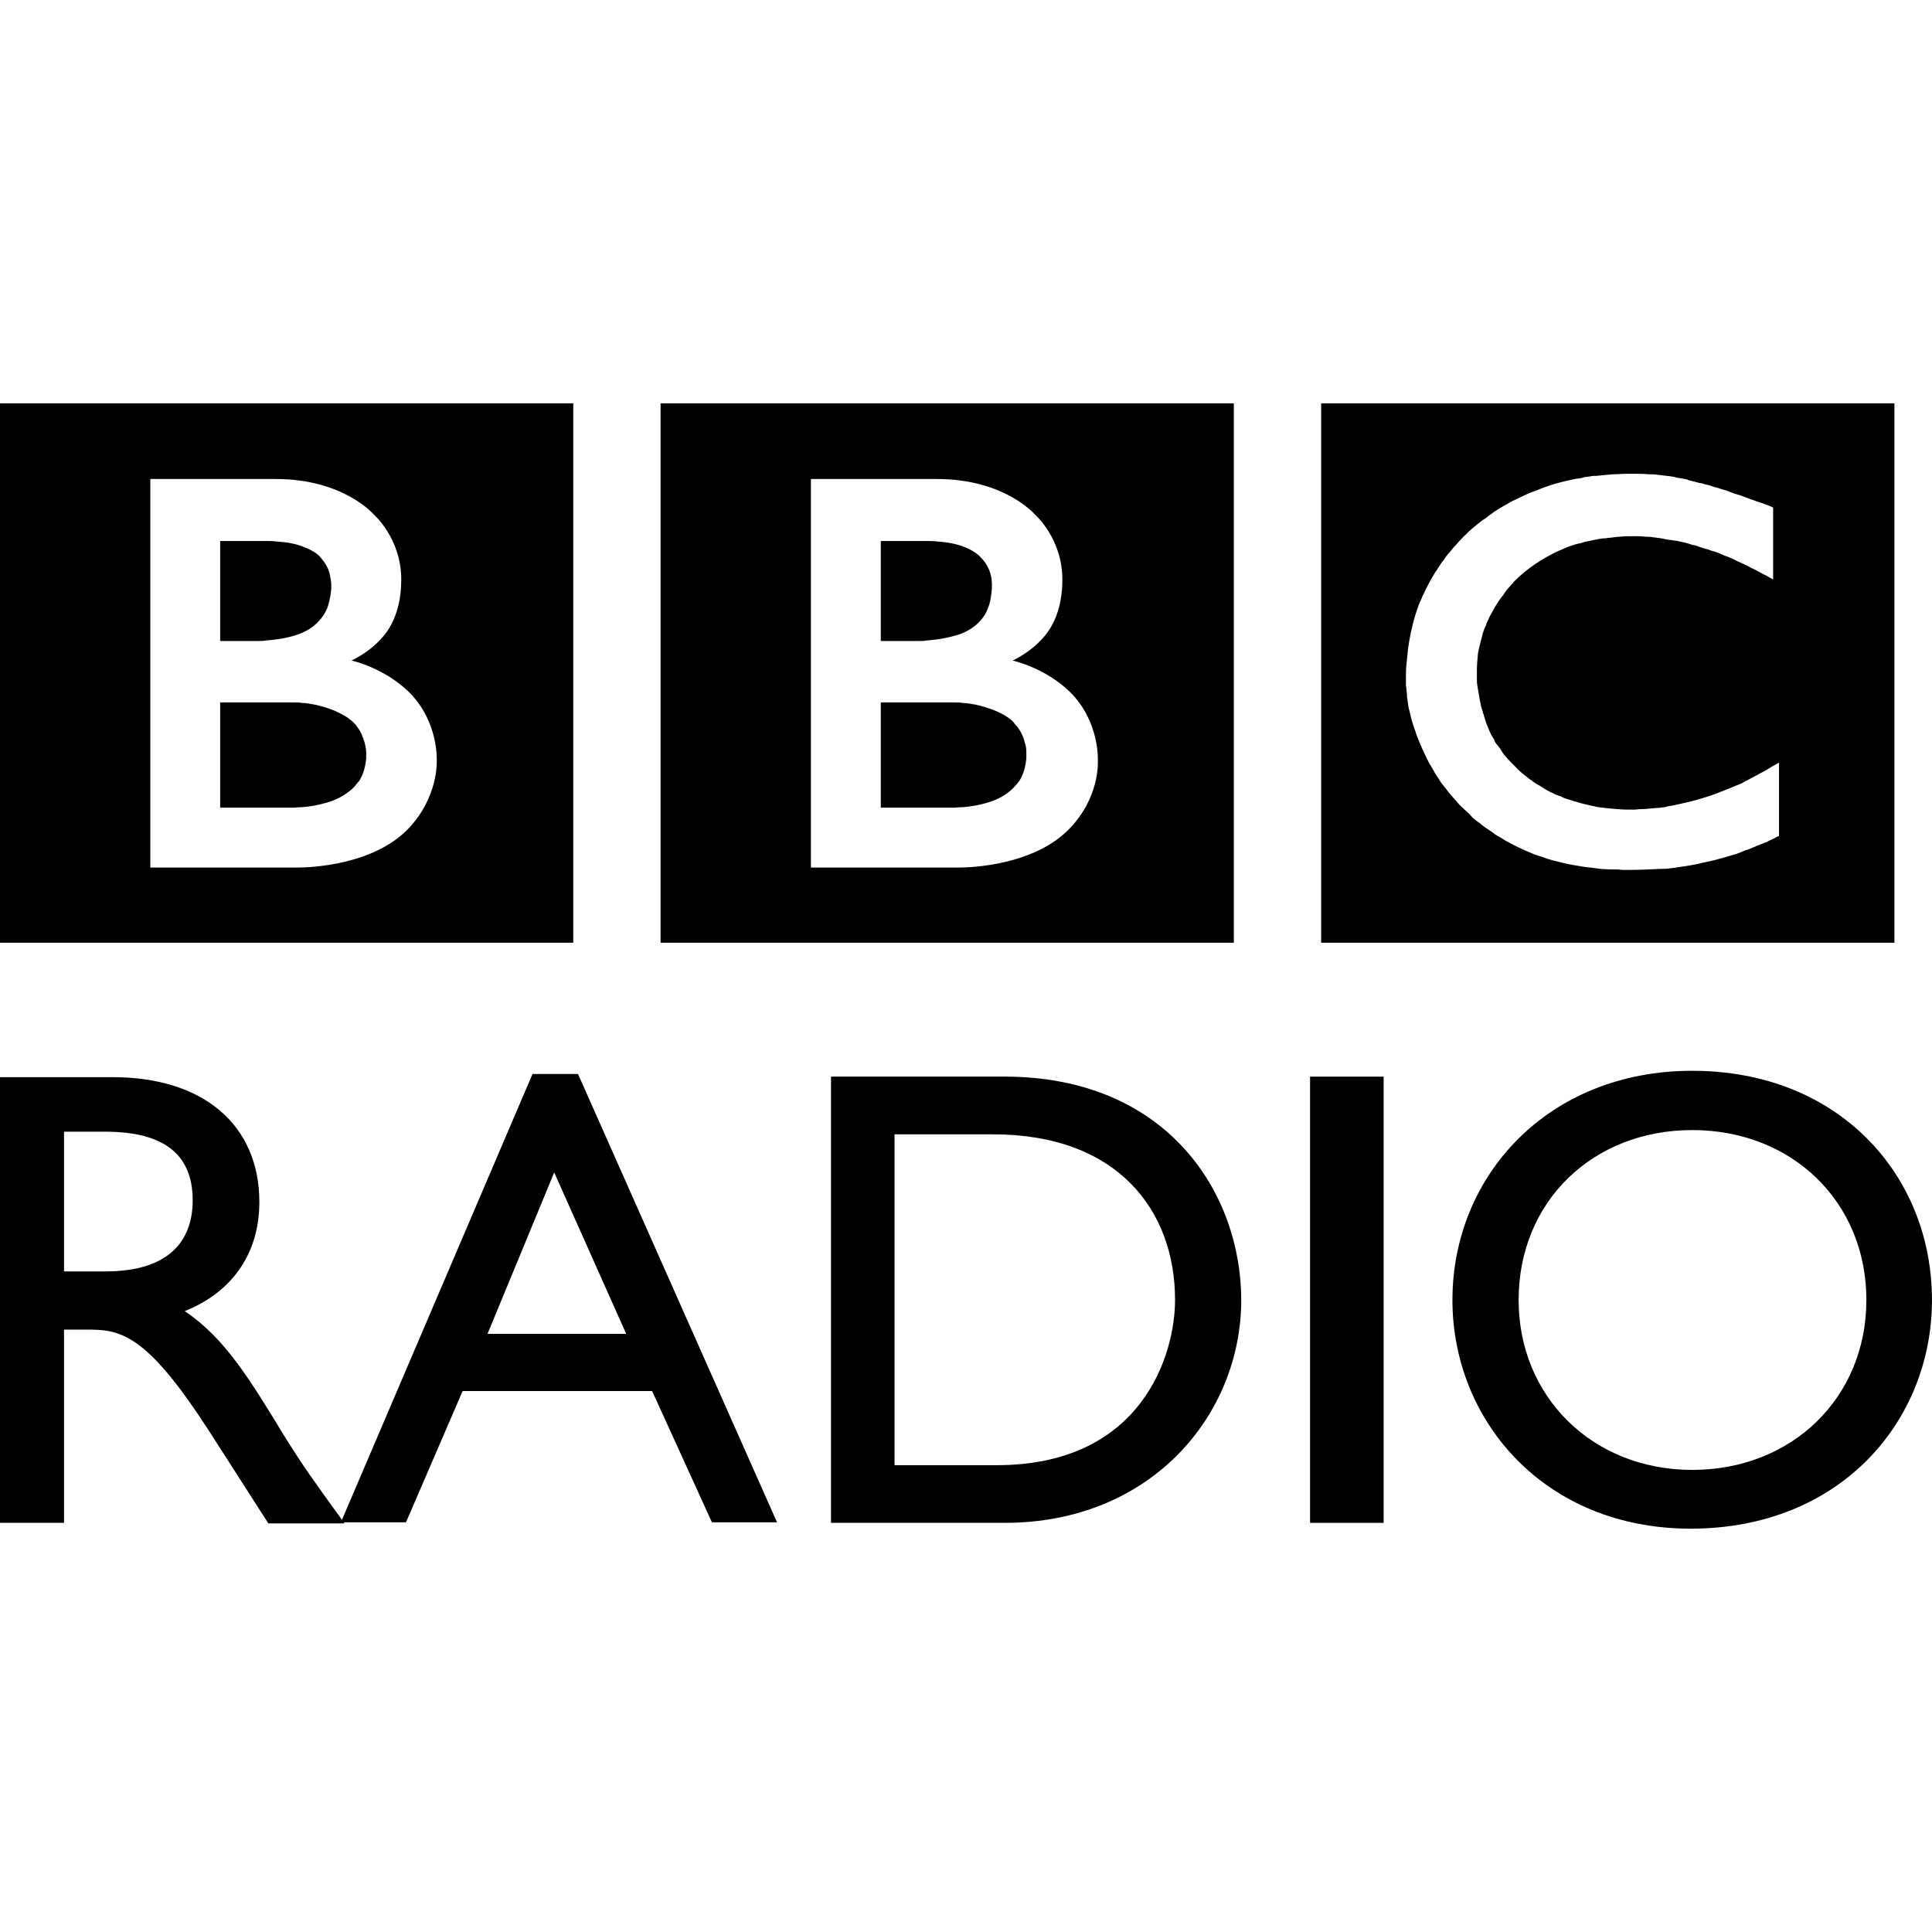
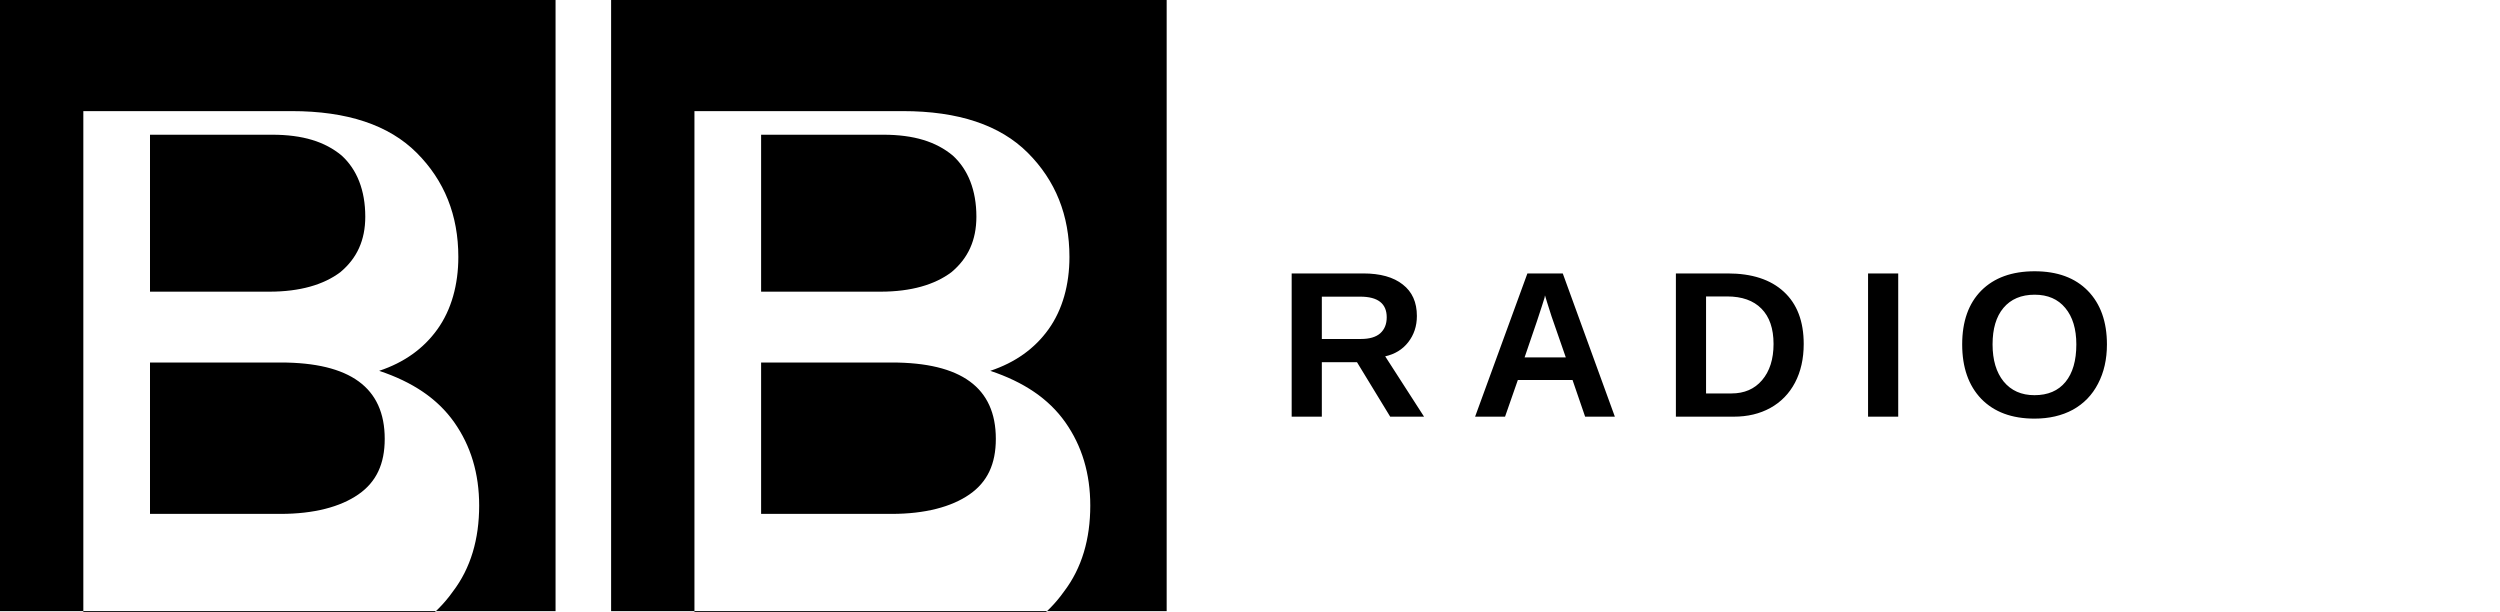
- <svg xmlns="http://www.w3.org/2000/svg" version="1.1" id="Layer_1" x="0px" y="0px" viewBox="0 0 512 512" style="enable-background:new 0 0 512 512;" xml:space="preserve">
-   <g id="XMLID_1_">
-     <path id="XMLID_5_" d="M350.12,106.89h151.92v142.94H350.12V106.89z M445.79,126.81c-0.7-0.14-1.26-0.14-2.1-0.42l-0.84-0.14   c-1.12-0.14-2.24-0.28-3.51-0.42c-0.84-0.14-1.54-0.14-2.38-0.14c-1.4-0.14-2.81-0.14-4.21-0.14c-0.56,0-0.98,0-1.68,0   c-1.26,0-2.24,0.14-3.37,0.14c-0.7,0-1.26,0.14-1.96,0.14c-0.84,0.14-1.68,0.14-2.67,0.28h-0.84l-0.84,0.14l-0.98,0.14   c-0.42,0-0.84,0.14-1.26,0.28c-0.56,0.14-1.26,0.14-1.82,0.28c-3.51,0.7-7.01,1.68-9.96,2.95c-1.68,0.56-3.23,1.26-4.63,1.96   c-1.26,0.56-2.38,1.12-3.51,1.82c-1.12,0.56-2.1,1.26-3.09,1.82c-0.56,0.42-1.12,0.84-1.68,1.26c-0.42,0.28-0.84,0.7-1.4,0.98   c-0.98,0.7-1.96,1.54-2.81,2.24s-1.54,1.4-2.38,2.24c-0.56,0.56-1.26,1.26-1.82,1.96c-0.7,0.7-1.26,1.4-1.82,2.1   c-0.7,0.7-1.26,1.54-1.82,2.38c-0.56,0.56-0.84,1.26-1.26,1.82c-0.28,0.42-0.56,0.84-0.84,1.26c-1.68,2.67-2.95,5.33-4.21,8.28   c-1.4,3.65-2.38,7.72-2.95,11.92c-0.14,1.4-0.28,2.67-0.42,4.07c-0.14,1.12-0.14,2.1-0.14,3.23c0,0.84,0,1.68,0,2.38   c0.14,0.84,0.14,1.54,0.28,2.52v0.56c0.14,0.98,0.28,1.96,0.42,2.81c0.14,0.42,0.14,0.7,0.28,1.12c0.14,0.7,0.42,1.54,0.56,2.24   c0.28,0.98,0.56,1.96,0.98,2.95c0.28,1.12,0.84,2.24,1.26,3.37c0.7,1.68,1.54,3.37,2.38,5.05c0.56,0.98,1.12,1.82,1.54,2.67   c0.42,0.7,0.98,1.4,1.26,1.96c0.56,0.84,1.26,1.68,1.82,2.38c0.56,0.84,1.26,1.54,1.96,2.38c0.84,0.98,1.54,1.82,2.38,2.52   l0.42,0.42c0.7,0.56,1.4,1.26,2.1,2.1c0.56,0.42,1.12,0.98,1.82,1.4c0.56,0.42,1.12,0.98,1.82,1.4c0.84,0.56,1.54,0.98,2.38,1.68   c0.98,0.56,1.96,1.12,2.81,1.68c2.1,1.12,4.21,2.24,6.73,3.23c0.84,0.42,1.82,0.7,2.81,0.98c0.98,0.42,1.96,0.7,2.95,0.98   c1.82,0.42,3.65,0.98,5.61,1.26c1.54,0.28,3.23,0.56,4.91,0.7c1.68,0.28,3.37,0.42,5.19,0.42c0.84,0,1.82,0,2.67,0.14h1.26   c3.09,0,6.17-0.14,8.84-0.28h0.56c1.12,0,2.1-0.14,3.09-0.28c1.68-0.28,3.09-0.42,4.49-0.7c0.84-0.14,1.82-0.28,2.67-0.56   c1.4-0.28,2.52-0.56,3.79-0.84c0.84-0.28,1.68-0.42,2.52-0.7c0.98-0.28,1.82-0.56,2.81-0.84l0.84-0.28   c0.42-0.14,0.98-0.42,1.68-0.7c0.98-0.28,1.96-0.7,3.23-1.26c0.84-0.28,1.68-0.7,2.52-0.98c0.7-0.42,1.54-0.7,2.24-1.12   c0.28-0.14,0.7-0.42,0.98-0.42v-19.5c-0.28,0.14-0.42,0.28-0.7,0.42l-1.26,0.7c-1.26,0.84-2.67,1.54-3.93,2.24   c-1.4,0.7-2.81,1.54-4.21,2.24c-2.38,0.98-4.77,1.96-7.01,2.81c-4.35,1.54-8.14,2.38-11.64,3.09c-0.42,0-0.84,0.14-1.26,0.28   c-0.98,0.14-1.82,0.28-2.81,0.28c-1.4,0.14-2.52,0.28-3.65,0.28c-0.84,0-1.4,0.14-2.1,0.14c-1.4,0-2.81,0-4.35-0.14   c-1.68-0.14-3.37-0.28-5.19-0.56c-2.81-0.56-5.61-1.26-8.42-2.24c-0.42-0.14-0.84-0.28-1.26-0.56c-0.28-0.14-0.56-0.14-0.84-0.28   c-0.42-0.14-0.84-0.28-1.26-0.56c-0.98-0.42-1.96-0.98-2.81-1.54c-0.42-0.28-0.84-0.56-1.4-0.84c-0.42-0.28-0.98-0.56-1.4-0.98   c-0.56-0.28-1.12-0.84-1.68-1.26c-0.56-0.42-1.12-0.84-1.54-1.26l-0.56-0.56l-0.28-0.28l-0.14-0.14l-0.28-0.28   c-0.84-0.84-1.68-1.68-2.52-2.67c-0.42-0.42-0.7-0.98-1.12-1.54c-0.28-0.56-0.7-0.98-0.98-1.4c-0.42-0.42-0.7-0.84-0.84-1.4   c-0.42-0.7-0.84-1.26-1.12-1.96c-0.28-0.56-0.42-1.12-0.7-1.68c-0.42-0.98-0.7-1.96-0.98-2.95c-0.28-0.7-0.42-1.54-0.7-2.24   c-0.42-1.96-0.7-3.79-0.98-5.47c-0.14-0.7-0.14-1.26-0.14-1.68c0-0.84,0-1.4,0-1.96v-0.7c0-1.12,0.14-2.52,0.28-4.21   c0.14-0.98,0.42-1.96,0.7-3.09c0.14-0.7,0.42-1.4,0.56-2.24c0.28-0.7,0.42-1.4,0.84-2.1c0.14-0.42,0.28-0.98,0.56-1.4   c0.28-0.7,0.56-1.26,0.98-1.96c0.28-0.56,0.56-0.98,0.84-1.54c0.7-1.12,1.4-2.24,2.24-3.23c0.28-0.42,0.56-0.84,0.84-1.26   c0.42-0.42,0.84-0.98,1.26-1.4c0.28-0.28,0.42-0.42,0.7-0.84c3.65-3.65,7.57-6.17,11.78-8.14c0.7-0.28,1.26-0.56,1.96-0.84   c0.7-0.28,1.26-0.56,1.96-0.7c0.7-0.28,1.4-0.42,2.1-0.56c0.7-0.28,1.4-0.42,2.1-0.56c0.7-0.14,1.4-0.28,2.1-0.42   c0.7-0.14,1.4-0.28,2.24-0.28c0.7-0.14,1.54-0.14,2.24-0.28c1.4-0.14,2.81-0.28,4.07-0.28c0.56,0,0.98,0,1.4,0   c1.12,0,1.96,0,2.95,0.14c0.7,0,1.26,0,1.96,0.14c1.26,0.14,2.38,0.28,3.51,0.56c0.98,0.14,1.96,0.28,2.95,0.42   c1.4,0.28,2.67,0.56,3.79,0.98c0.7,0.14,1.4,0.28,1.96,0.56c0.84,0.28,1.68,0.56,2.38,0.7c0.98,0.42,1.68,0.56,1.68,0.56   c0.98,0.28,1.82,0.7,2.81,1.12c1.26,0.42,2.38,0.98,3.51,1.54c0.98,0.42,1.82,0.84,2.67,1.26c0.7,0.42,1.4,0.7,1.96,0.98   c1.12,0.56,1.96,1.12,2.67,1.4l1.96,1.12v-19.08c0,0-1.12-0.56-3.23-1.26c-0.98-0.28-1.96-0.7-3.23-1.12   c-0.7-0.28-1.4-0.56-2.24-0.84c-0.56-0.14-1.26-0.42-1.82-0.56c-0.7-0.28-1.4-0.56-2.24-0.84c-0.56-0.14-1.12-0.28-1.82-0.56   l-0.56-0.14c-0.56-0.14-1.12-0.28-1.68-0.56c-0.7-0.14-1.4-0.28-2.1-0.56c-0.42,0-0.98-0.14-1.4-0.28   c-0.7-0.14-1.54-0.42-2.24-0.56C447.47,127.09,446.63,126.95,445.79,126.81" />
-     <path id="XMLID_6_" d="M233.42,186v28.05h18.24c0,0,0.42,0,0.84,0c0.7,0,1.54-0.14,2.67-0.14c1.96-0.14,4.63-0.56,7.15-1.4   c2.24-0.7,4.49-1.96,6.17-3.65c0.7-0.7,1.26-1.4,1.68-1.96c1.4-2.24,1.68-4.63,1.82-5.89c0-0.56,0-0.84,0-0.84s0-0.28,0-0.7   c0-0.56,0-1.68-0.42-2.67c-0.28-1.4-0.98-2.95-2.1-4.35c-0.28-0.28-0.56-0.56-0.7-0.84c-0.42-0.56-0.98-0.98-1.54-1.4   c-0.98-0.7-2.1-1.26-3.37-1.82c-1.68-0.7-3.51-1.26-5.47-1.68c-0.98-0.14-2.1-0.42-3.23-0.42c-0.7-0.14-1.4-0.14-2.1-0.14   s-1.26,0-1.96,0h-17.67V186z" />
-     <path id="XMLID_7_" d="M233.42,143.22v26.65h8.84h1.4c0.7,0,1.26,0,1.96-0.14c1.82-0.14,4.35-0.42,6.87-1.12   c0.56-0.14,0.98-0.28,1.54-0.42c1.96-0.7,3.79-1.68,5.33-3.23c1.12-1.12,1.96-2.38,2.38-3.65c0.7-1.54,0.84-2.95,0.98-4.07   c0.14-0.98,0.14-1.4,0.14-1.4s0-0.42,0-1.12c0-1.12-0.28-3.09-1.26-4.77c-0.42-0.84-1.12-1.68-1.96-2.52   c-0.98-0.98-2.24-1.68-3.51-2.24c-2.52-1.12-5.33-1.54-7.72-1.68c-1.12-0.14-1.96-0.14-2.81-0.14h-12.2V143.22z" />
-     <path id="XMLID_10_" d="M175.06,106.89h151.92v142.94H175.06V106.89z M214.9,126.95v102.96h38.86c0,0,18.94,0.42,29.32-9.96   c8.56-8.56,7.86-18.38,7.86-18.38s0.56-10.24-7.29-18.1c-6.73-6.59-15.29-8.42-15.29-8.42s3.93-1.82,6.87-4.77   c1.4-1.4,6.31-5.89,6.31-16.69c0-10.94-7.29-17.25-7.29-17.25s-8-9.4-25.95-9.4H214.9z" />
-     <path id="XMLID_11_" d="M58.35,186v28.05h18.24c0,0,0.28,0,0.98,0c0.56,0,1.54-0.14,2.52-0.14c1.96-0.14,4.49-0.56,7.15-1.4   c2.24-0.7,4.49-1.96,6.31-3.65c0.7-0.7,1.12-1.4,1.68-1.96c1.4-2.24,1.68-4.63,1.82-5.89c0-0.56,0-0.84,0-0.84v-0.7   c0-0.56-0.14-1.68-0.42-2.67c-0.42-1.4-0.98-2.95-2.1-4.35c-0.14-0.28-0.42-0.56-0.7-0.84c-0.56-0.56-1.12-0.98-1.68-1.4   c-0.98-0.7-2.24-1.26-3.37-1.82c-1.68-0.7-3.51-1.26-5.47-1.68c-0.98-0.14-2.1-0.42-3.23-0.42c-0.7-0.14-1.4-0.14-2.1-0.14   c-0.56,0-1.26,0-1.96,0H58.35V186z" />
-     <path id="XMLID_12_" d="M58.35,143.22v26.65h8.84h1.4c0.56,0,1.4,0,1.96-0.14c1.82-0.14,4.35-0.42,6.87-1.12   c0.56-0.14,0.98-0.28,1.4-0.42c1.96-0.7,3.79-1.68,5.33-3.23c1.12-1.12,1.96-2.38,2.52-3.65c0.56-1.54,0.84-2.95,0.98-4.07   c0.14-0.98,0.14-1.4,0.14-1.4v-1.12c-0.14-1.12-0.28-3.09-1.26-4.77c-0.42-0.84-1.12-1.68-1.82-2.52   c-0.98-0.98-2.24-1.68-3.65-2.24c-2.38-1.12-5.33-1.54-7.72-1.68c-0.98-0.14-1.96-0.14-2.67-0.14H58.35V143.22z" />
-     <path id="XMLID_15_" d="M0,106.89h151.92v142.94H0V106.89z M39.84,126.95v102.96h38.72c0,0,18.94,0.42,29.32-9.96   c8.42-8.56,7.86-18.38,7.86-18.38s0.56-10.24-7.29-18.1c-6.73-6.59-15.29-8.42-15.29-8.42s3.93-1.82,6.87-4.77   c1.4-1.4,6.31-5.89,6.31-16.69c0-10.94-7.29-17.25-7.29-17.25s-8-9.4-25.95-9.4H39.84z" />
-     <path id="XMLID_18_" d="M16.97,299.91h10.94c16.41,0,23,6.73,23.15,17.81c0.14,9.96-5.05,19.22-23.15,19.22H16.97V299.91z    M0,285.32v118.25h16.97v-51.2h7.15c8.7,0,15.71,2.67,31.42,27.07l15.57,24.27h20.2c-8.14-11.22-11.08-15.29-16.13-23.43   c-8.98-14.73-15.57-25.67-26.23-32.82c12.62-5.05,19.78-15.29,19.78-28.9c0-20.48-14.87-33.1-38.86-33.1H0V285.32z" />
-     <path id="XMLID_21_" d="M146.87,310.71l19.08,42.78h-36.75L146.87,310.71z M153.18,284.62h-12.06L90.34,403.43h17.25l15.01-34.79   h50.22l15.85,34.79h17.25L153.18,284.62z" />
-     <path id="XMLID_24_" d="M237.06,300.61h26.09c33.1,0,48.25,20.2,48.25,43.91c0,14.59-8.84,43.77-47.27,43.77h-27.07V300.61z    M220.09,403.57h46.15c39,0,62.7-28.76,62.7-59.06c0-27.91-19.22-59.2-62.84-59.2h-45.87v118.25H220.09z" />
-     <rect id="XMLID_25_" x="347.18" y="285.32" width="19.5" height="118.25" />
-     <path id="XMLID_28_" d="M402.45,344.51c0-26.09,19.64-45.03,46.01-45.03c26.51,0,46.15,19.08,46.15,45.03   c0,25.81-19.64,45.03-46.15,45.03C422.08,389.54,402.45,370.18,402.45,344.51 M384.91,344.51c0,31.98,24.41,60.6,63.12,60.6   c39.98,0,63.96-28.76,63.96-60.6c0-32.96-24.55-60.74-63.54-60.74C410.16,283.77,384.91,311.69,384.91,344.51" />
-   </g>
+ <svg xmlns="http://www.w3.org/2000/svg" viewBox="0 0 180 44" fill="none">
+   <path fill-rule="evenodd" fill="#000" d="M0 0h40v44H0V0zm6 8h15c4 0 7 1 9 3s3 4.5 3 7.5c0 2-0.5 3.8-1.5 5.2-1 1.4-2.4 2.4-4.2 3 2.4 0.8 4.2 2 5.4 3.7 1.2 1.7 1.8 3.7 1.8 6 0 2.4-0.6 4.5-1.9 6.2-1.2 1.7-3 3-5.2 4-2.2 0.9-4.8 1.4-7.8 1.4H6V8zm4.8 4.2V21h8.6c2.2 0 3.9-0.5 5.1-1.4 1.2-1 1.8-2.3 1.8-4 0-1.9-0.6-3.4-1.7-4.4-1.2-1-2.8-1.5-5-1.5h-8.8zm0 12.8V37h9.4c2.4 0 4.3-0.5 5.6-1.4 1.3-0.9 1.9-2.2 1.9-4 0-3.7-2.5-5.5-7.5-5.5H10.8z" />
+   <path fill-rule="evenodd" fill="#000" d="M44 0h40v44H44V0zm6 8h15c4 0 7 1 9 3s3 4.5 3 7.5c0 2-0.5 3.8-1.5 5.2-1 1.4-2.4 2.4-4.2 3 2.4 0.8 4.2 2 5.4 3.7 1.2 1.7 1.8 3.7 1.8 6 0 2.4-0.6 4.5-1.9 6.2-1.2 1.7-3 3-5.2 4-2.2 0.9-4.8 1.4-7.8 1.4H50V8zm4.8 4.2V21h8.6c2.2 0 3.9-0.5 5.1-1.4 1.2-1 1.8-2.3 1.8-4 0-1.9-0.6-3.4-1.7-4.4-1.2-1-2.8-1.5-5-1.5h-8.8zm0 12.8V37h9.4c2.4 0 4.3-0.5 5.6-1.4 1.3-0.9 1.9-2.2 1.9-4 0-3.7-2.5-5.5-7.5-5.5H54.8z" />
+   <text x="92" y="30" font-family="Arial, Helvetica, sans-serif" font-size="15" font-weight="700" fill="#000" letter-spacing="3">RADIO</text>
</svg>
